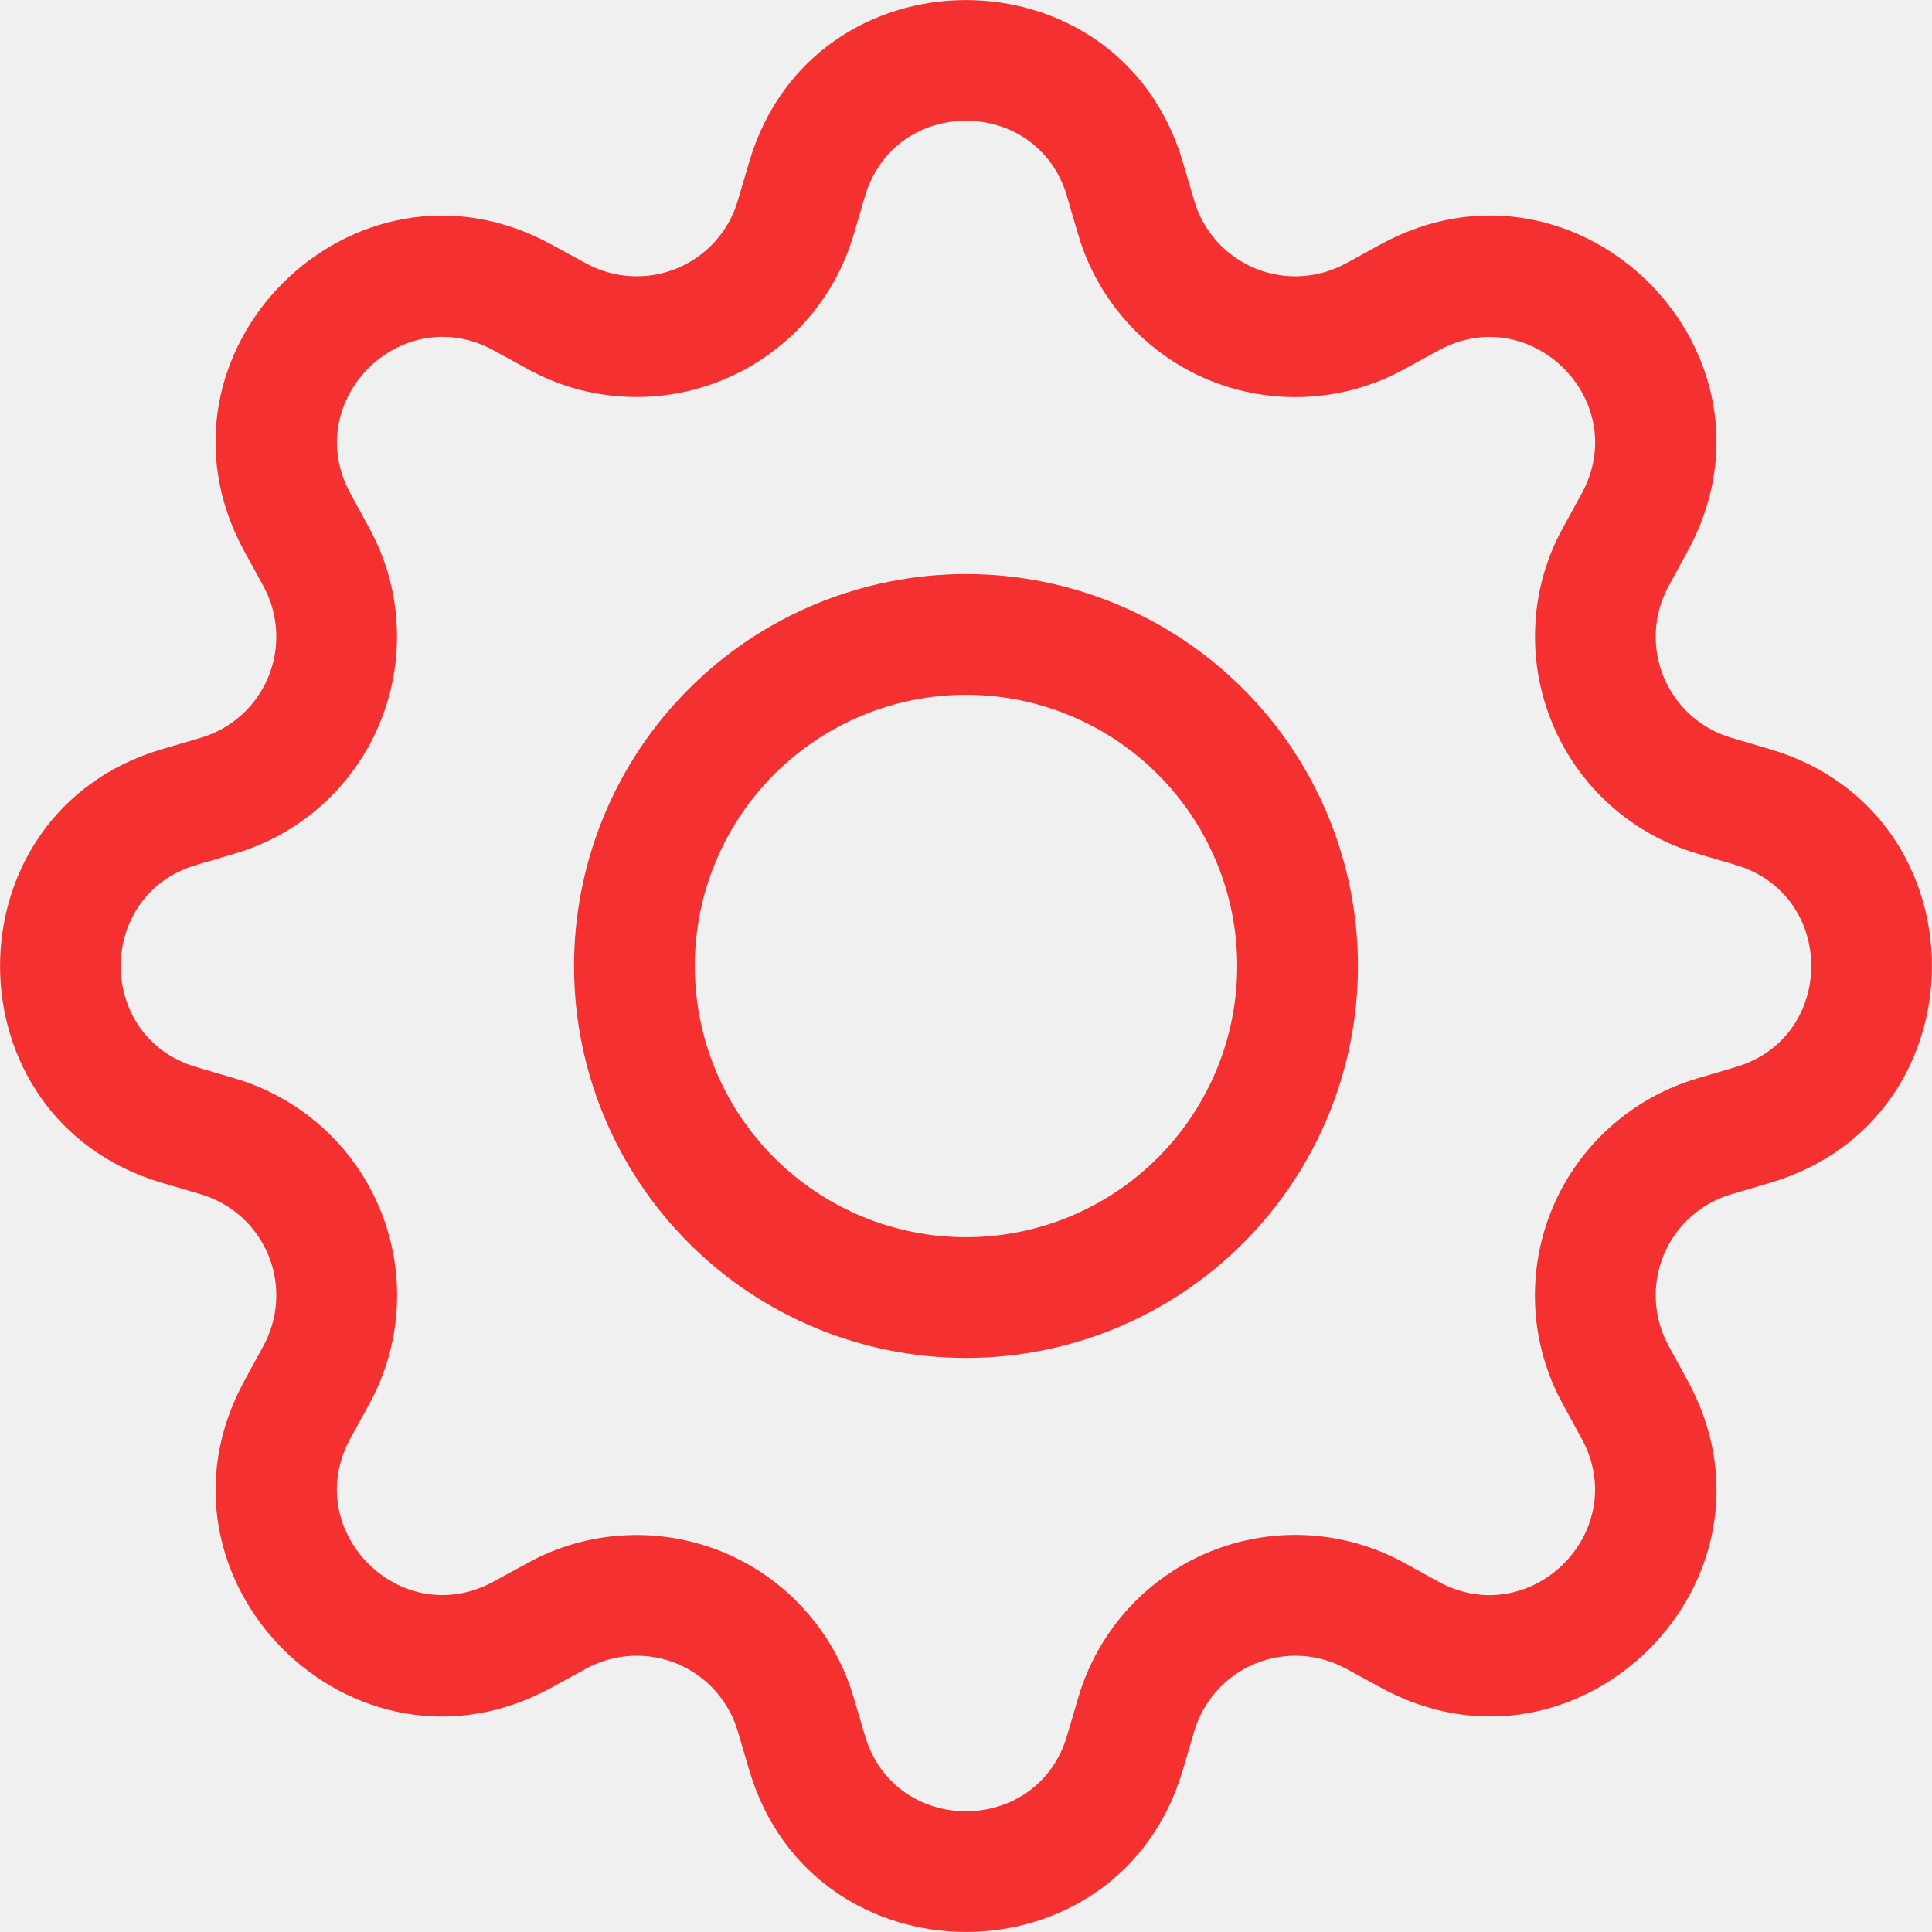
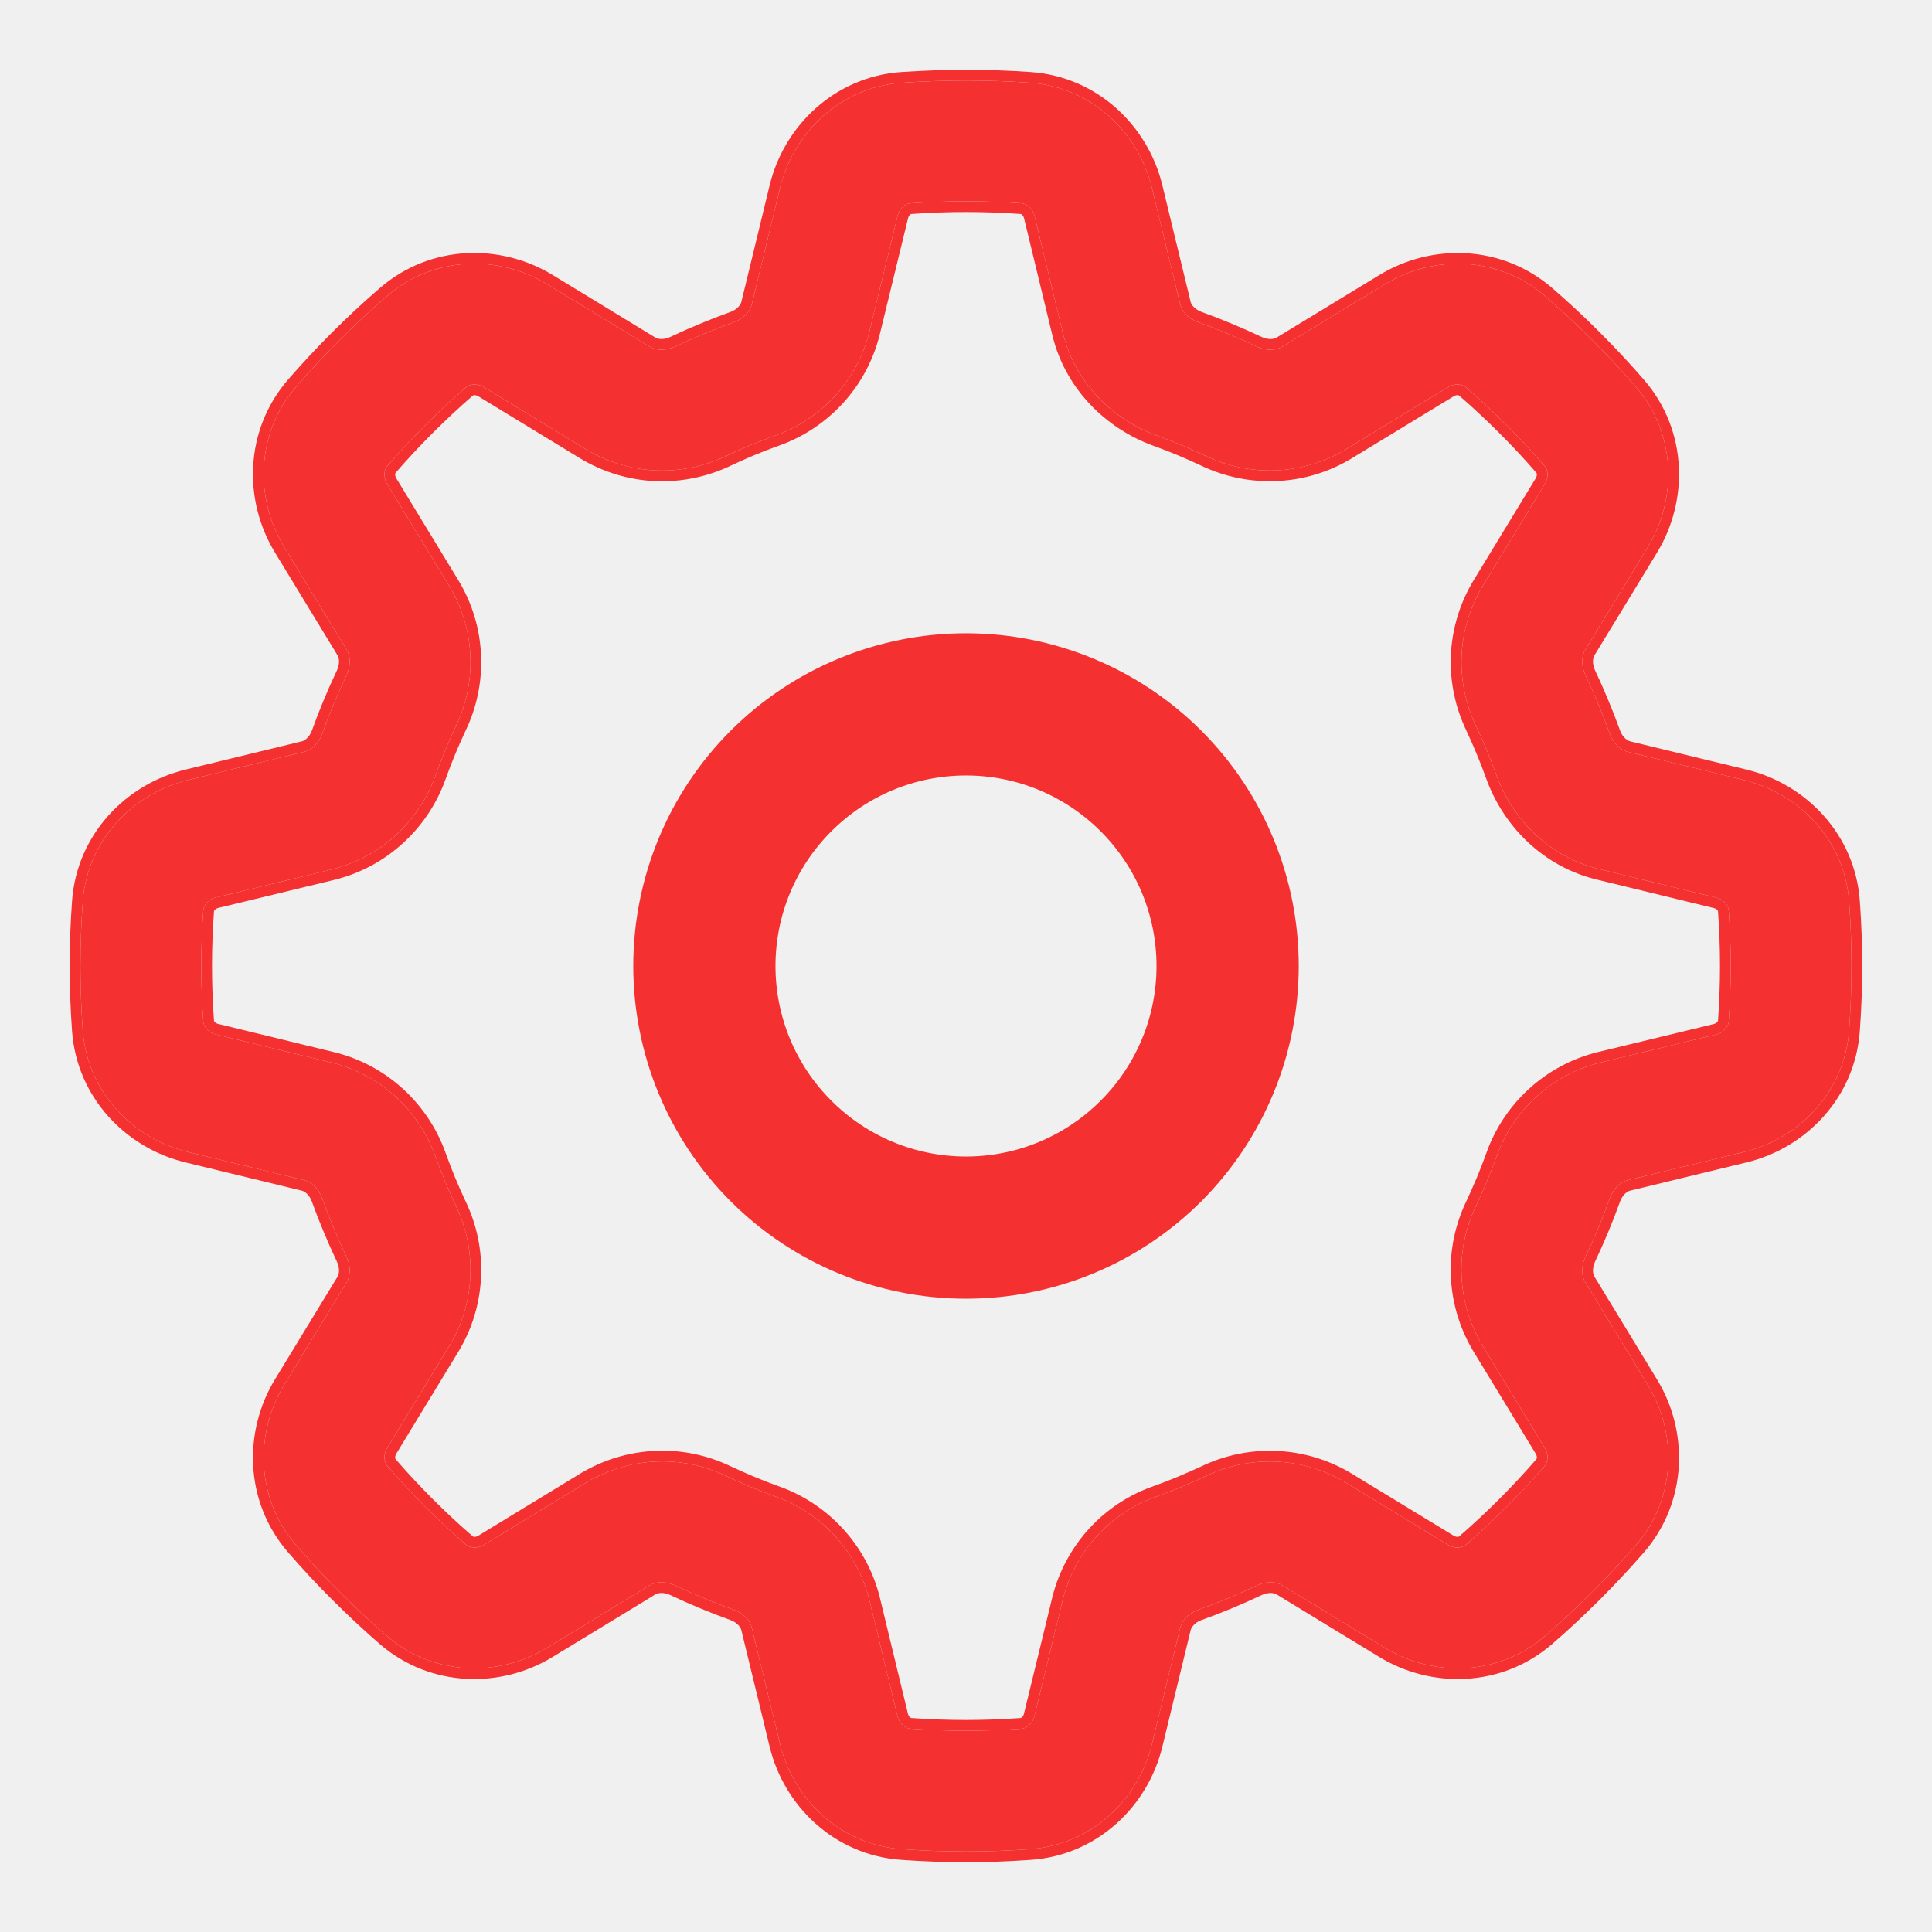
- <svg xmlns="http://www.w3.org/2000/svg" width="16" height="16" viewBox="0 0 16 16" fill="none">
-   <path fill-rule="evenodd" clip-rule="evenodd" d="M8.837 1.626C8.591 0.791 7.409 0.791 7.163 1.626L7.069 1.945C6.99 2.213 6.852 2.46 6.665 2.668C6.478 2.875 6.247 3.038 5.989 3.145C5.731 3.252 5.452 3.3 5.173 3.285C4.894 3.271 4.622 3.194 4.377 3.06L4.085 2.9C3.321 2.485 2.485 3.32 2.901 4.085L3.06 4.377C3.194 4.622 3.271 4.894 3.285 5.173C3.3 5.452 3.252 5.731 3.145 5.989C3.039 6.247 2.875 6.478 2.668 6.665C2.46 6.852 2.213 6.99 1.945 7.069L1.626 7.163C0.791 7.409 0.791 8.591 1.626 8.837L1.945 8.931C2.213 9.01 2.46 9.148 2.668 9.335C2.876 9.522 3.039 9.753 3.146 10.011C3.253 10.269 3.301 10.548 3.286 10.827C3.271 11.106 3.194 11.379 3.06 11.624L2.9 11.915C2.485 12.679 3.32 13.515 4.085 13.099L4.377 12.94C4.622 12.806 4.895 12.729 5.174 12.715C5.453 12.7 5.731 12.748 5.99 12.855C6.248 12.962 6.479 13.125 6.665 13.333C6.852 13.541 6.99 13.788 7.069 14.056L7.163 14.374C7.409 15.209 8.591 15.209 8.837 14.374L8.931 14.055C9.01 13.787 9.148 13.54 9.335 13.332C9.522 13.124 9.753 12.961 10.011 12.854C10.269 12.747 10.548 12.699 10.827 12.714C11.106 12.729 11.379 12.806 11.624 12.94L11.915 13.1C12.679 13.515 13.515 12.68 13.099 11.915L12.94 11.624C12.806 11.379 12.729 11.106 12.714 10.827C12.7 10.548 12.747 10.269 12.854 10.011C12.961 9.753 13.125 9.522 13.333 9.335C13.541 9.148 13.788 9.01 14.056 8.931L14.374 8.837C15.209 8.591 15.209 7.409 14.374 7.163L14.055 7.069C13.787 6.99 13.54 6.852 13.332 6.665C13.125 6.478 12.961 6.247 12.855 5.989C12.748 5.731 12.7 5.452 12.715 5.173C12.729 4.894 12.806 4.622 12.94 4.377L13.1 4.085C13.515 3.321 12.68 2.485 11.915 2.901L11.624 3.06C11.379 3.194 11.106 3.271 10.827 3.286C10.548 3.301 10.269 3.253 10.01 3.147C9.752 3.04 9.521 2.876 9.334 2.668C9.147 2.46 9.009 2.213 8.93 1.945L8.836 1.626H8.837ZM6.204 1.343C6.731 -0.447 9.269 -0.447 9.796 1.343L9.89 1.662C9.927 1.787 9.991 1.902 10.078 1.999C10.165 2.096 10.273 2.172 10.393 2.222C10.514 2.272 10.644 2.294 10.774 2.287C10.904 2.28 11.031 2.244 11.145 2.182L11.437 2.022C13.077 1.13 14.871 2.923 13.977 4.563L13.818 4.855C13.756 4.969 13.72 5.096 13.713 5.226C13.706 5.356 13.728 5.486 13.778 5.607C13.828 5.727 13.904 5.835 14.001 5.922C14.098 6.009 14.213 6.073 14.338 6.11L14.657 6.204C16.447 6.731 16.447 9.269 14.657 9.796L14.338 9.89C14.213 9.927 14.098 9.991 14.001 10.078C13.904 10.165 13.828 10.273 13.778 10.393C13.728 10.514 13.706 10.644 13.713 10.774C13.72 10.904 13.756 11.031 13.818 11.145L13.978 11.437C14.871 13.077 13.076 14.871 11.437 13.977L11.145 13.818C11.031 13.756 10.904 13.72 10.774 13.713C10.644 13.706 10.514 13.728 10.393 13.778C10.273 13.828 10.165 13.904 10.078 14.001C9.991 14.098 9.927 14.213 9.89 14.338L9.796 14.657C9.269 16.447 6.731 16.447 6.204 14.657L6.11 14.338C6.073 14.213 6.009 14.098 5.922 14.001C5.835 13.904 5.727 13.828 5.607 13.778C5.486 13.728 5.356 13.706 5.226 13.713C5.096 13.72 4.969 13.756 4.855 13.818L4.563 13.978C2.923 14.871 1.13 13.076 2.023 11.437L2.182 11.145C2.244 11.031 2.28 10.904 2.287 10.774C2.294 10.644 2.272 10.514 2.222 10.393C2.172 10.273 2.096 10.165 1.999 10.078C1.902 9.991 1.787 9.927 1.662 9.89L1.343 9.796C-0.447 9.269 -0.447 6.731 1.343 6.204L1.662 6.11C1.787 6.073 1.902 6.009 1.999 5.922C2.096 5.835 2.172 5.727 2.222 5.607C2.272 5.486 2.294 5.356 2.287 5.226C2.28 5.096 2.244 4.969 2.182 4.855L2.022 4.563C1.13 2.923 2.924 1.13 4.563 2.023L4.855 2.182C4.969 2.244 5.096 2.28 5.226 2.287C5.356 2.294 5.486 2.272 5.607 2.222C5.727 2.172 5.835 2.096 5.922 1.999C6.009 1.902 6.073 1.787 6.11 1.662L6.204 1.343V1.343Z" fill="#F53030" />
-   <path fill-rule="evenodd" clip-rule="evenodd" d="M8 5.754C7.404 5.754 6.833 5.991 6.412 6.412C5.991 6.833 5.754 7.404 5.754 8C5.754 8.596 5.991 9.167 6.412 9.588C6.833 10.009 7.404 10.246 8 10.246C8.596 10.246 9.167 10.009 9.588 9.588C10.009 9.167 10.246 8.596 10.246 8C10.246 7.404 10.009 6.833 9.588 6.412C9.167 5.991 8.596 5.754 8 5.754V5.754ZM4.754 8C4.754 7.574 4.838 7.152 5.001 6.758C5.164 6.364 5.403 6.006 5.705 5.705C6.006 5.403 6.364 5.164 6.758 5.001C7.152 4.838 7.574 4.754 8 4.754C8.426 4.754 8.848 4.838 9.242 5.001C9.636 5.164 9.994 5.403 10.295 5.705C10.597 6.006 10.836 6.364 10.999 6.758C11.162 7.152 11.246 7.574 11.246 8C11.246 8.861 10.904 9.686 10.295 10.295C9.687 10.904 8.861 11.246 8 11.246C7.139 11.246 6.313 10.904 5.705 10.295C5.096 9.686 4.754 8.861 4.754 8V8Z" fill="#F53030" />
+ <svg xmlns="http://www.w3.org/2000/svg" width="18" height="18" viewBox="0 0 18 18" fill="none">
+   <path d="M11.157 11.157C11.729 10.585 12.05 9.809 12.05 9C12.05 8.191 11.729 7.415 11.157 6.843C10.585 6.271 9.809 5.95 9 5.95C8.191 5.95 7.415 6.271 6.843 6.843C6.271 7.415 5.95 8.191 5.95 9C5.95 9.809 6.271 10.585 6.843 11.157C7.415 11.729 8.191 12.05 9 12.05C9.809 12.05 10.585 11.729 11.157 11.157ZM10.825 9C10.825 9.484 10.633 9.948 10.29 10.29C9.948 10.633 9.484 10.825 9 10.825C8.516 10.825 8.052 10.633 7.71 10.29C7.367 9.948 7.175 9.484 7.175 9C7.175 8.516 7.367 8.052 7.71 7.71C8.052 7.367 8.516 7.175 9 7.175C9.484 7.175 9.948 7.367 10.29 7.71C10.633 8.052 10.825 8.516 10.825 9Z" fill="#F53030" stroke="#F53030" stroke-width="0.1" />
+   <mask id="path-2-outside-1" maskUnits="userSpaceOnUse" x="-0.25" y="-0.25" width="18" height="18" fill="black">
+     <rect fill="white" x="-0.25" y="-0.25" width="18" height="18" />
+     <path fill-rule="evenodd" clip-rule="evenodd" d="M9 0.75C8.799 0.75 8.599 0.758 8.402 0.771C7.83 0.812 7.393 1.234 7.268 1.749L7.004 2.837C6.989 2.895 6.937 2.966 6.835 3.002C6.65 3.069 6.468 3.145 6.289 3.229C6.192 3.274 6.105 3.262 6.053 3.23L5.098 2.648C4.645 2.372 4.039 2.383 3.605 2.759C3.303 3.019 3.02 3.303 2.758 3.604C2.383 4.039 2.372 4.645 2.648 5.097L3.23 6.053C3.262 6.105 3.274 6.192 3.229 6.29C3.145 6.467 3.069 6.649 3.002 6.835C2.965 6.937 2.895 6.99 2.836 7.004L1.749 7.268C1.234 7.394 0.812 7.83 0.771 8.402C0.742 8.8 0.742 9.2 0.771 9.598C0.812 10.17 1.234 10.607 1.749 10.732L2.836 10.996C2.895 11.011 2.965 11.063 3.001 11.165C3.069 11.351 3.145 11.533 3.229 11.711C3.274 11.808 3.262 11.895 3.23 11.947L2.648 12.902C2.372 13.355 2.383 13.961 2.758 14.395C3.019 14.697 3.303 14.98 3.604 15.242C4.039 15.617 4.645 15.628 5.097 15.352L6.053 14.77C6.105 14.738 6.192 14.726 6.289 14.771C6.467 14.855 6.649 14.931 6.835 14.998C6.937 15.035 6.99 15.105 7.004 15.164L7.268 16.251C7.393 16.766 7.83 17.188 8.402 17.228C8.8 17.257 9.2 17.257 9.598 17.228C10.17 17.188 10.607 16.766 10.732 16.251L10.996 15.164C11.011 15.105 11.063 15.034 11.165 14.998C11.351 14.931 11.533 14.855 11.711 14.771C11.808 14.726 11.895 14.738 11.947 14.77L12.902 15.352C13.355 15.628 13.961 15.617 14.395 15.242C14.697 14.98 14.98 14.697 15.242 14.396C15.617 13.961 15.628 13.355 15.352 12.903L14.77 11.947C14.738 11.895 14.726 11.808 14.771 11.71C14.855 11.533 14.931 11.351 14.998 11.165C15.035 11.063 15.105 11.01 15.164 10.996L16.251 10.732C16.766 10.607 17.188 10.17 17.228 9.598C17.257 9.2 17.257 8.8 17.228 8.402C17.188 7.83 16.766 7.394 16.251 7.268L15.164 7.004C15.105 6.989 15.034 6.937 14.998 6.835C14.931 6.65 14.855 6.468 14.771 6.29C14.726 6.192 14.738 6.105 14.77 6.053L15.352 5.098C15.628 4.645 15.617 4.039 15.242 3.605C14.98 3.303 14.697 3.02 14.396 2.759C13.961 2.384 13.355 2.372 12.903 2.648L11.947 3.23C11.895 3.262 11.808 3.275 11.71 3.229C11.532 3.145 11.35 3.069 11.165 3.002C11.063 2.965 11.01 2.895 10.996 2.837L10.732 1.749C10.607 1.234 10.17 0.812 9.598 0.771C9.399 0.757 9.199 0.75 9 0.75ZM8.482 1.894C8.827 1.869 9.173 1.869 9.517 1.894C9.559 1.897 9.619 1.931 9.639 2.014L9.902 3.101C10.017 3.572 10.372 3.911 10.782 4.06C10.936 4.115 11.086 4.178 11.232 4.247C11.436 4.345 11.662 4.392 11.889 4.382C12.116 4.373 12.336 4.307 12.532 4.191L13.488 3.609C13.561 3.564 13.627 3.582 13.659 3.609C13.92 3.836 14.165 4.08 14.391 4.341C14.418 4.372 14.436 4.439 14.391 4.512L13.809 5.468C13.693 5.663 13.627 5.884 13.617 6.111C13.608 6.338 13.655 6.564 13.754 6.768C13.822 6.914 13.885 7.064 13.94 7.218C14.088 7.628 14.428 7.983 14.898 8.097L15.986 8.362C16.069 8.381 16.103 8.441 16.106 8.482C16.131 8.827 16.131 9.173 16.106 9.518C16.103 9.559 16.069 9.619 15.986 9.639L14.899 9.902C14.679 9.958 14.476 10.068 14.309 10.222C14.142 10.375 14.015 10.568 13.94 10.782C13.885 10.935 13.822 11.085 13.753 11.232C13.654 11.436 13.607 11.662 13.617 11.889C13.627 12.116 13.693 12.337 13.809 12.532L14.391 13.488C14.436 13.561 14.418 13.627 14.391 13.659C14.165 13.92 13.92 14.165 13.659 14.391C13.627 14.418 13.562 14.436 13.488 14.391L12.532 13.809C12.336 13.693 12.116 13.627 11.889 13.618C11.662 13.608 11.436 13.655 11.232 13.754C11.085 13.822 10.935 13.885 10.782 13.94C10.568 14.014 10.375 14.141 10.222 14.308C10.069 14.476 9.959 14.678 9.903 14.898L9.638 15.986C9.619 16.069 9.559 16.103 9.517 16.106C9.173 16.131 8.827 16.131 8.482 16.106C8.441 16.103 8.381 16.069 8.361 15.986L8.098 14.899C8.042 14.679 7.932 14.476 7.778 14.309C7.625 14.142 7.432 14.015 7.218 13.94C7.065 13.885 6.915 13.822 6.768 13.753C6.563 13.654 6.338 13.607 6.111 13.617C5.884 13.627 5.663 13.693 5.467 13.809L4.512 14.391C4.439 14.436 4.372 14.418 4.341 14.391C4.08 14.165 3.835 13.92 3.609 13.659C3.582 13.627 3.564 13.562 3.609 13.488L4.191 12.532C4.307 12.337 4.373 12.116 4.382 11.889C4.392 11.662 4.345 11.436 4.246 11.232C4.177 11.085 4.115 10.935 4.06 10.782C3.985 10.568 3.858 10.376 3.691 10.222C3.524 10.069 3.322 9.959 3.102 9.903L2.014 9.638C1.931 9.619 1.897 9.559 1.894 9.518C1.869 9.173 1.869 8.827 1.894 8.482C1.897 8.441 1.931 8.381 2.014 8.361L3.101 8.098C3.321 8.042 3.524 7.932 3.691 7.778C3.858 7.625 3.985 7.432 4.06 7.218C4.115 7.065 4.177 6.915 4.246 6.768C4.345 6.564 4.392 6.338 4.382 6.111C4.373 5.884 4.307 5.663 4.191 5.468L3.609 4.512C3.564 4.439 3.582 4.372 3.609 4.341C3.835 4.08 4.08 3.836 4.341 3.609C4.372 3.582 4.438 3.564 4.512 3.609L5.467 4.191C5.663 4.307 5.884 4.373 6.111 4.383C6.338 4.392 6.564 4.345 6.768 4.247C6.915 4.177 7.065 4.115 7.218 4.06C7.432 3.985 7.624 3.858 7.778 3.691C7.931 3.524 8.041 3.322 8.097 3.102L8.362 2.014C8.381 1.931 8.441 1.897 8.482 1.894Z" />
+   </mask>
+   <path fill-rule="evenodd" clip-rule="evenodd" d="M9 0.75C8.799 0.75 8.599 0.758 8.402 0.771C7.83 0.812 7.393 1.234 7.268 1.749L7.004 2.837C6.989 2.895 6.937 2.966 6.835 3.002C6.65 3.069 6.468 3.145 6.289 3.229C6.192 3.274 6.105 3.262 6.053 3.23L5.098 2.648C4.645 2.372 4.039 2.383 3.605 2.759C3.303 3.019 3.02 3.303 2.758 3.604C2.383 4.039 2.372 4.645 2.648 5.097L3.23 6.053C3.262 6.105 3.274 6.192 3.229 6.29C3.145 6.467 3.069 6.649 3.002 6.835C2.965 6.937 2.895 6.99 2.836 7.004L1.749 7.268C1.234 7.394 0.812 7.83 0.771 8.402C0.742 8.8 0.742 9.2 0.771 9.598C0.812 10.17 1.234 10.607 1.749 10.732L2.836 10.996C2.895 11.011 2.965 11.063 3.001 11.165C3.069 11.351 3.145 11.533 3.229 11.711C3.274 11.808 3.262 11.895 3.23 11.947L2.648 12.902C2.372 13.355 2.383 13.961 2.758 14.395C3.019 14.697 3.303 14.98 3.604 15.242C4.039 15.617 4.645 15.628 5.097 15.352L6.053 14.77C6.105 14.738 6.192 14.726 6.289 14.771C6.467 14.855 6.649 14.931 6.835 14.998C6.937 15.035 6.99 15.105 7.004 15.164L7.268 16.251C7.393 16.766 7.83 17.188 8.402 17.228C8.8 17.257 9.2 17.257 9.598 17.228C10.17 17.188 10.607 16.766 10.732 16.251L10.996 15.164C11.011 15.105 11.063 15.034 11.165 14.998C11.351 14.931 11.533 14.855 11.711 14.771C11.808 14.726 11.895 14.738 11.947 14.77L12.902 15.352C13.355 15.628 13.961 15.617 14.395 15.242C14.697 14.98 14.98 14.697 15.242 14.396C15.617 13.961 15.628 13.355 15.352 12.903L14.77 11.947C14.738 11.895 14.726 11.808 14.771 11.71C14.855 11.533 14.931 11.351 14.998 11.165C15.035 11.063 15.105 11.01 15.164 10.996L16.251 10.732C16.766 10.607 17.188 10.17 17.228 9.598C17.257 9.2 17.257 8.8 17.228 8.402C17.188 7.83 16.766 7.394 16.251 7.268L15.164 7.004C15.105 6.989 15.034 6.937 14.998 6.835C14.931 6.65 14.855 6.468 14.771 6.29C14.726 6.192 14.738 6.105 14.77 6.053L15.352 5.098C15.628 4.645 15.617 4.039 15.242 3.605C14.98 3.303 14.697 3.02 14.396 2.759C13.961 2.384 13.355 2.372 12.903 2.648L11.947 3.23C11.895 3.262 11.808 3.275 11.71 3.229C11.532 3.145 11.35 3.069 11.165 3.002C11.063 2.965 11.01 2.895 10.996 2.837L10.732 1.749C10.607 1.234 10.17 0.812 9.598 0.771C9.399 0.757 9.199 0.75 9 0.75ZM8.482 1.894C8.827 1.869 9.173 1.869 9.517 1.894C9.559 1.897 9.619 1.931 9.639 2.014L9.902 3.101C10.017 3.572 10.372 3.911 10.782 4.06C10.936 4.115 11.086 4.178 11.232 4.247C11.436 4.345 11.662 4.392 11.889 4.382C12.116 4.373 12.336 4.307 12.532 4.191L13.488 3.609C13.561 3.564 13.627 3.582 13.659 3.609C13.92 3.836 14.165 4.08 14.391 4.341C14.418 4.372 14.436 4.439 14.391 4.512L13.809 5.468C13.693 5.663 13.627 5.884 13.617 6.111C13.608 6.338 13.655 6.564 13.754 6.768C13.822 6.914 13.885 7.064 13.94 7.218C14.088 7.628 14.428 7.983 14.898 8.097L15.986 8.362C16.069 8.381 16.103 8.441 16.106 8.482C16.131 8.827 16.131 9.173 16.106 9.518C16.103 9.559 16.069 9.619 15.986 9.639L14.899 9.902C14.679 9.958 14.476 10.068 14.309 10.222C14.142 10.375 14.015 10.568 13.94 10.782C13.885 10.935 13.822 11.085 13.753 11.232C13.654 11.436 13.607 11.662 13.617 11.889C13.627 12.116 13.693 12.337 13.809 12.532L14.391 13.488C14.436 13.561 14.418 13.627 14.391 13.659C14.165 13.92 13.92 14.165 13.659 14.391C13.627 14.418 13.562 14.436 13.488 14.391L12.532 13.809C12.336 13.693 12.116 13.627 11.889 13.618C11.662 13.608 11.436 13.655 11.232 13.754C11.085 13.822 10.935 13.885 10.782 13.94C10.568 14.014 10.375 14.141 10.222 14.308C10.069 14.476 9.959 14.678 9.903 14.898L9.638 15.986C9.619 16.069 9.559 16.103 9.517 16.106C9.173 16.131 8.827 16.131 8.482 16.106C8.441 16.103 8.381 16.069 8.361 15.986L8.098 14.899C8.042 14.679 7.932 14.476 7.778 14.309C7.625 14.142 7.432 14.015 7.218 13.94C7.065 13.885 6.915 13.822 6.768 13.753C6.563 13.654 6.338 13.607 6.111 13.617C5.884 13.627 5.663 13.693 5.467 13.809L4.512 14.391C4.439 14.436 4.372 14.418 4.341 14.391C4.08 14.165 3.835 13.92 3.609 13.659C3.582 13.627 3.564 13.562 3.609 13.488L4.191 12.532C4.307 12.337 4.373 12.116 4.382 11.889C4.392 11.662 4.345 11.436 4.246 11.232C4.177 11.085 4.115 10.935 4.06 10.782C3.985 10.568 3.858 10.376 3.691 10.222C3.524 10.069 3.322 9.959 3.102 9.903L2.014 9.638C1.931 9.619 1.897 9.559 1.894 9.518C1.869 9.173 1.869 8.827 1.894 8.482C1.897 8.441 1.931 8.381 2.014 8.361L3.101 8.098C3.321 8.042 3.524 7.932 3.691 7.778C3.858 7.625 3.985 7.432 4.06 7.218C4.115 7.065 4.177 6.915 4.246 6.768C4.345 6.564 4.392 6.338 4.382 6.111C4.373 5.884 4.307 5.663 4.191 5.468L3.609 4.512C3.564 4.439 3.582 4.372 3.609 4.341C3.835 4.08 4.08 3.836 4.341 3.609C4.372 3.582 4.438 3.564 4.512 3.609L5.467 4.191C5.663 4.307 5.884 4.373 6.111 4.383C6.338 4.392 6.564 4.345 6.768 4.247C6.915 4.177 7.065 4.115 7.218 4.06C7.432 3.985 7.624 3.858 7.778 3.691C7.931 3.524 8.041 3.322 8.097 3.102L8.362 2.014C8.381 1.931 8.441 1.897 8.482 1.894Z" fill="#F53030" />
+   <path fill-rule="evenodd" clip-rule="evenodd" d="M9 0.75C8.799 0.75 8.599 0.758 8.402 0.771C7.83 0.812 7.393 1.234 7.268 1.749L7.004 2.837C6.989 2.895 6.937 2.966 6.835 3.002C6.65 3.069 6.468 3.145 6.289 3.229C6.192 3.274 6.105 3.262 6.053 3.23L5.098 2.648C4.645 2.372 4.039 2.383 3.605 2.759C3.303 3.019 3.02 3.303 2.758 3.604C2.383 4.039 2.372 4.645 2.648 5.097L3.23 6.053C3.262 6.105 3.274 6.192 3.229 6.29C3.145 6.467 3.069 6.649 3.002 6.835C2.965 6.937 2.895 6.99 2.836 7.004L1.749 7.268C1.234 7.394 0.812 7.83 0.771 8.402C0.742 8.8 0.742 9.2 0.771 9.598C0.812 10.17 1.234 10.607 1.749 10.732L2.836 10.996C2.895 11.011 2.965 11.063 3.001 11.165C3.069 11.351 3.145 11.533 3.229 11.711C3.274 11.808 3.262 11.895 3.23 11.947L2.648 12.902C2.372 13.355 2.383 13.961 2.758 14.395C3.019 14.697 3.303 14.98 3.604 15.242C4.039 15.617 4.645 15.628 5.097 15.352L6.053 14.77C6.105 14.738 6.192 14.726 6.289 14.771C6.467 14.855 6.649 14.931 6.835 14.998C6.937 15.035 6.99 15.105 7.004 15.164L7.268 16.251C7.393 16.766 7.83 17.188 8.402 17.228C8.8 17.257 9.2 17.257 9.598 17.228C10.17 17.188 10.607 16.766 10.732 16.251L10.996 15.164C11.011 15.105 11.063 15.034 11.165 14.998C11.351 14.931 11.533 14.855 11.711 14.771C11.808 14.726 11.895 14.738 11.947 14.77L12.902 15.352C13.355 15.628 13.961 15.617 14.395 15.242C14.697 14.98 14.98 14.697 15.242 14.396C15.617 13.961 15.628 13.355 15.352 12.903L14.77 11.947C14.738 11.895 14.726 11.808 14.771 11.71C14.855 11.533 14.931 11.351 14.998 11.165C15.035 11.063 15.105 11.01 15.164 10.996L16.251 10.732C16.766 10.607 17.188 10.17 17.228 9.598C17.257 9.2 17.257 8.8 17.228 8.402C17.188 7.83 16.766 7.394 16.251 7.268L15.164 7.004C15.105 6.989 15.034 6.937 14.998 6.835C14.931 6.65 14.855 6.468 14.771 6.29C14.726 6.192 14.738 6.105 14.77 6.053L15.352 5.098C15.628 4.645 15.617 4.039 15.242 3.605C14.98 3.303 14.697 3.02 14.396 2.759C13.961 2.384 13.355 2.372 12.903 2.648L11.947 3.23C11.895 3.262 11.808 3.275 11.71 3.229C11.532 3.145 11.35 3.069 11.165 3.002C11.063 2.965 11.01 2.895 10.996 2.837L10.732 1.749C10.607 1.234 10.17 0.812 9.598 0.771C9.399 0.757 9.199 0.75 9 0.75ZM8.482 1.894C8.827 1.869 9.173 1.869 9.517 1.894C9.559 1.897 9.619 1.931 9.639 2.014L9.902 3.101C10.017 3.572 10.372 3.911 10.782 4.06C10.936 4.115 11.086 4.178 11.232 4.247C11.436 4.345 11.662 4.392 11.889 4.382C12.116 4.373 12.336 4.307 12.532 4.191L13.488 3.609C13.561 3.564 13.627 3.582 13.659 3.609C13.92 3.836 14.165 4.08 14.391 4.341C14.418 4.372 14.436 4.439 14.391 4.512L13.809 5.468C13.693 5.663 13.627 5.884 13.617 6.111C13.608 6.338 13.655 6.564 13.754 6.768C13.822 6.914 13.885 7.064 13.94 7.218C14.088 7.628 14.428 7.983 14.898 8.097L15.986 8.362C16.069 8.381 16.103 8.441 16.106 8.482C16.131 8.827 16.131 9.173 16.106 9.518C16.103 9.559 16.069 9.619 15.986 9.639L14.899 9.902C14.679 9.958 14.476 10.068 14.309 10.222C14.142 10.375 14.015 10.568 13.94 10.782C13.885 10.935 13.822 11.085 13.753 11.232C13.654 11.436 13.607 11.662 13.617 11.889C13.627 12.116 13.693 12.337 13.809 12.532L14.391 13.488C14.436 13.561 14.418 13.627 14.391 13.659C14.165 13.92 13.92 14.165 13.659 14.391C13.627 14.418 13.562 14.436 13.488 14.391L12.532 13.809C12.336 13.693 12.116 13.627 11.889 13.618C11.662 13.608 11.436 13.655 11.232 13.754C11.085 13.822 10.935 13.885 10.782 13.94C10.568 14.014 10.375 14.141 10.222 14.308C10.069 14.476 9.959 14.678 9.903 14.898L9.638 15.986C9.619 16.069 9.559 16.103 9.517 16.106C9.173 16.131 8.827 16.131 8.482 16.106C8.441 16.103 8.381 16.069 8.361 15.986L8.098 14.899C8.042 14.679 7.932 14.476 7.778 14.309C7.625 14.142 7.432 14.015 7.218 13.94C7.065 13.885 6.915 13.822 6.768 13.753C6.563 13.654 6.338 13.607 6.111 13.617C5.884 13.627 5.663 13.693 5.467 13.809L4.512 14.391C4.439 14.436 4.372 14.418 4.341 14.391C4.08 14.165 3.835 13.92 3.609 13.659C3.582 13.627 3.564 13.562 3.609 13.488L4.191 12.532C4.307 12.337 4.373 12.116 4.382 11.889C4.392 11.662 4.345 11.436 4.246 11.232C4.177 11.085 4.115 10.935 4.06 10.782C3.985 10.568 3.858 10.376 3.691 10.222C3.524 10.069 3.322 9.959 3.102 9.903L2.014 9.638C1.931 9.619 1.897 9.559 1.894 9.518C1.869 9.173 1.869 8.827 1.894 8.482C1.897 8.441 1.931 8.381 2.014 8.361L3.101 8.098C3.321 8.042 3.524 7.932 3.691 7.778C3.858 7.625 3.985 7.432 4.06 7.218C4.115 7.065 4.177 6.915 4.246 6.768C4.345 6.564 4.392 6.338 4.382 6.111C4.373 5.884 4.307 5.663 4.191 5.468L3.609 4.512C3.564 4.439 3.582 4.372 3.609 4.341C3.835 4.08 4.08 3.836 4.341 3.609C4.372 3.582 4.438 3.564 4.512 3.609L5.467 4.191C5.663 4.307 5.884 4.373 6.111 4.383C6.338 4.392 6.564 4.345 6.768 4.247C6.915 4.177 7.065 4.115 7.218 4.06C7.432 3.985 7.624 3.858 7.778 3.691C7.931 3.524 8.041 3.322 8.097 3.102L8.362 2.014C8.381 1.931 8.441 1.897 8.482 1.894Z" stroke="#F53030" stroke-width="0.2" mask="url(#path-2-outside-1)" />
</svg>
